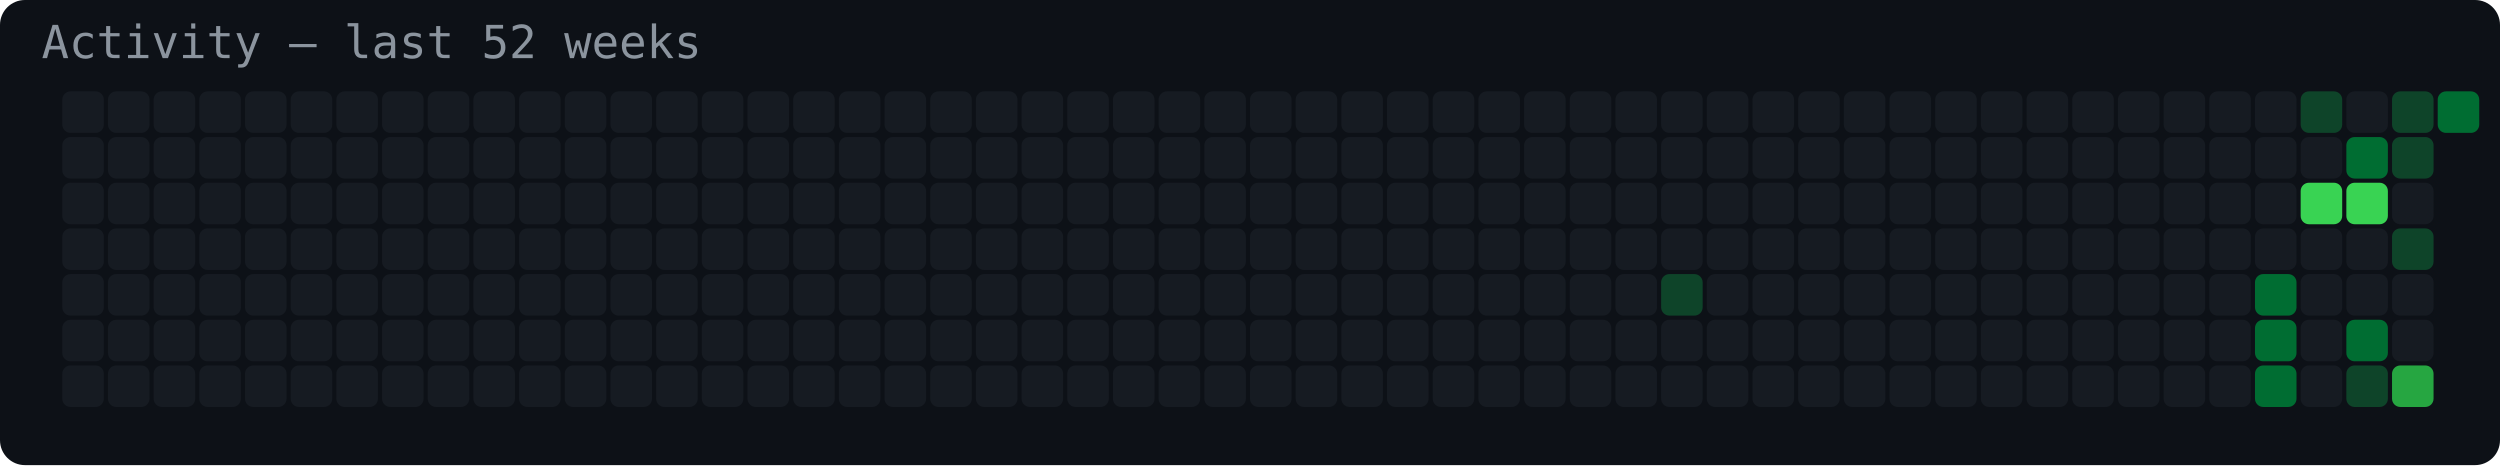
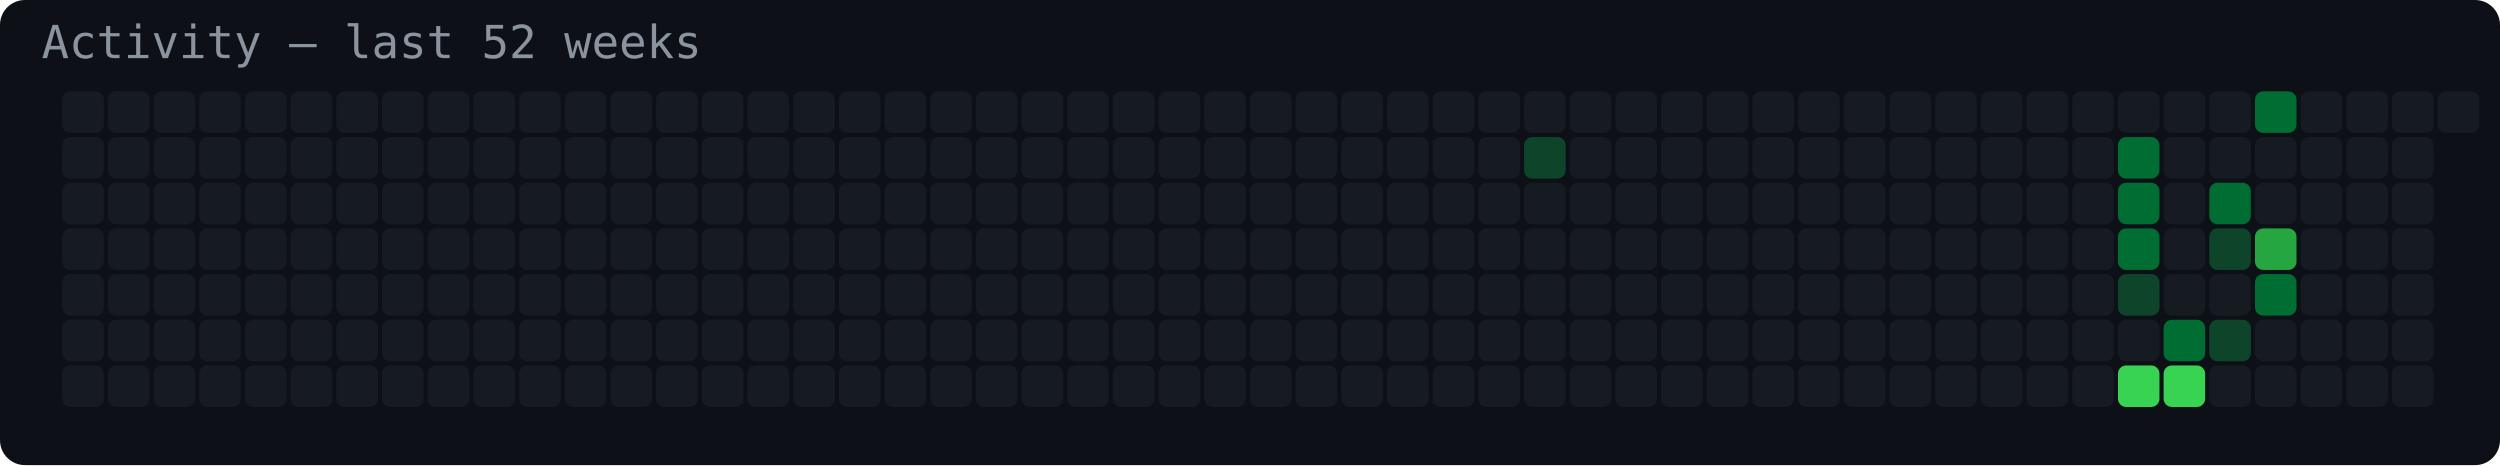
<svg xmlns="http://www.w3.org/2000/svg" width="602" height="112" viewBox="0 0 602 112">
  <rect width="602" height="112" fill="#0d1117" rx="6" />
  <text x="10" y="14" font-size="11" fill="#8b949e" font-family="monospace">Activity — last 52 weeks</text>
  <rect x="15" y="22" width="10" height="10" rx="2" ry="2" fill="#161b22" />
  <rect x="15" y="33" width="10" height="10" rx="2" ry="2" fill="#161b22" />
  <rect x="15" y="44" width="10" height="10" rx="2" ry="2" fill="#161b22" />
  <rect x="15" y="55" width="10" height="10" rx="2" ry="2" fill="#161b22" />
  <rect x="15" y="66" width="10" height="10" rx="2" ry="2" fill="#161b22" />
  <rect x="15" y="77" width="10" height="10" rx="2" ry="2" fill="#161b22" />
  <rect x="15" y="88" width="10" height="10" rx="2" ry="2" fill="#161b22" />
  <rect x="26" y="22" width="10" height="10" rx="2" ry="2" fill="#161b22" />
  <rect x="26" y="33" width="10" height="10" rx="2" ry="2" fill="#161b22" />
  <rect x="26" y="44" width="10" height="10" rx="2" ry="2" fill="#161b22" />
  <rect x="26" y="55" width="10" height="10" rx="2" ry="2" fill="#161b22" />
  <rect x="26" y="66" width="10" height="10" rx="2" ry="2" fill="#161b22" />
  <rect x="26" y="77" width="10" height="10" rx="2" ry="2" fill="#161b22" />
  <rect x="26" y="88" width="10" height="10" rx="2" ry="2" fill="#161b22" />
  <rect x="37" y="22" width="10" height="10" rx="2" ry="2" fill="#161b22" />
  <rect x="37" y="33" width="10" height="10" rx="2" ry="2" fill="#161b22" />
  <rect x="37" y="44" width="10" height="10" rx="2" ry="2" fill="#161b22" />
  <rect x="37" y="55" width="10" height="10" rx="2" ry="2" fill="#161b22" />
  <rect x="37" y="66" width="10" height="10" rx="2" ry="2" fill="#161b22" />
  <rect x="37" y="77" width="10" height="10" rx="2" ry="2" fill="#161b22" />
  <rect x="37" y="88" width="10" height="10" rx="2" ry="2" fill="#161b22" />
  <rect x="48" y="22" width="10" height="10" rx="2" ry="2" fill="#161b22" />
  <rect x="48" y="33" width="10" height="10" rx="2" ry="2" fill="#161b22" />
  <rect x="48" y="44" width="10" height="10" rx="2" ry="2" fill="#161b22" />
  <rect x="48" y="55" width="10" height="10" rx="2" ry="2" fill="#161b22" />
  <rect x="48" y="66" width="10" height="10" rx="2" ry="2" fill="#161b22" />
  <rect x="48" y="77" width="10" height="10" rx="2" ry="2" fill="#161b22" />
  <rect x="48" y="88" width="10" height="10" rx="2" ry="2" fill="#161b22" />
  <rect x="59" y="22" width="10" height="10" rx="2" ry="2" fill="#161b22" />
  <rect x="59" y="33" width="10" height="10" rx="2" ry="2" fill="#161b22" />
  <rect x="59" y="44" width="10" height="10" rx="2" ry="2" fill="#161b22" />
  <rect x="59" y="55" width="10" height="10" rx="2" ry="2" fill="#161b22" />
  <rect x="59" y="66" width="10" height="10" rx="2" ry="2" fill="#161b22" />
  <rect x="59" y="77" width="10" height="10" rx="2" ry="2" fill="#161b22" />
  <rect x="59" y="88" width="10" height="10" rx="2" ry="2" fill="#161b22" />
  <rect x="70" y="22" width="10" height="10" rx="2" ry="2" fill="#161b22" />
  <rect x="70" y="33" width="10" height="10" rx="2" ry="2" fill="#161b22" />
  <rect x="70" y="44" width="10" height="10" rx="2" ry="2" fill="#161b22" />
  <rect x="70" y="55" width="10" height="10" rx="2" ry="2" fill="#161b22" />
  <rect x="70" y="66" width="10" height="10" rx="2" ry="2" fill="#161b22" />
  <rect x="70" y="77" width="10" height="10" rx="2" ry="2" fill="#161b22" />
  <rect x="70" y="88" width="10" height="10" rx="2" ry="2" fill="#161b22" />
  <rect x="81" y="22" width="10" height="10" rx="2" ry="2" fill="#161b22" />
  <rect x="81" y="33" width="10" height="10" rx="2" ry="2" fill="#161b22" />
  <rect x="81" y="44" width="10" height="10" rx="2" ry="2" fill="#161b22" />
  <rect x="81" y="55" width="10" height="10" rx="2" ry="2" fill="#161b22" />
  <rect x="81" y="66" width="10" height="10" rx="2" ry="2" fill="#161b22" />
  <rect x="81" y="77" width="10" height="10" rx="2" ry="2" fill="#161b22" />
  <rect x="81" y="88" width="10" height="10" rx="2" ry="2" fill="#161b22" />
  <rect x="92" y="22" width="10" height="10" rx="2" ry="2" fill="#161b22" />
  <rect x="92" y="33" width="10" height="10" rx="2" ry="2" fill="#161b22" />
  <rect x="92" y="44" width="10" height="10" rx="2" ry="2" fill="#161b22" />
  <rect x="92" y="55" width="10" height="10" rx="2" ry="2" fill="#161b22" />
  <rect x="92" y="66" width="10" height="10" rx="2" ry="2" fill="#161b22" />
  <rect x="92" y="77" width="10" height="10" rx="2" ry="2" fill="#161b22" />
  <rect x="92" y="88" width="10" height="10" rx="2" ry="2" fill="#161b22" />
  <rect x="103" y="22" width="10" height="10" rx="2" ry="2" fill="#161b22" />
  <rect x="103" y="33" width="10" height="10" rx="2" ry="2" fill="#161b22" />
  <rect x="103" y="44" width="10" height="10" rx="2" ry="2" fill="#161b22" />
  <rect x="103" y="55" width="10" height="10" rx="2" ry="2" fill="#161b22" />
  <rect x="103" y="66" width="10" height="10" rx="2" ry="2" fill="#161b22" />
  <rect x="103" y="77" width="10" height="10" rx="2" ry="2" fill="#161b22" />
  <rect x="103" y="88" width="10" height="10" rx="2" ry="2" fill="#161b22" />
  <rect x="114" y="22" width="10" height="10" rx="2" ry="2" fill="#161b22" />
  <rect x="114" y="33" width="10" height="10" rx="2" ry="2" fill="#161b22" />
  <rect x="114" y="44" width="10" height="10" rx="2" ry="2" fill="#161b22" />
  <rect x="114" y="55" width="10" height="10" rx="2" ry="2" fill="#161b22" />
  <rect x="114" y="66" width="10" height="10" rx="2" ry="2" fill="#161b22" />
  <rect x="114" y="77" width="10" height="10" rx="2" ry="2" fill="#161b22" />
  <rect x="114" y="88" width="10" height="10" rx="2" ry="2" fill="#161b22" />
  <rect x="125" y="22" width="10" height="10" rx="2" ry="2" fill="#161b22" />
  <rect x="125" y="33" width="10" height="10" rx="2" ry="2" fill="#161b22" />
  <rect x="125" y="44" width="10" height="10" rx="2" ry="2" fill="#161b22" />
  <rect x="125" y="55" width="10" height="10" rx="2" ry="2" fill="#161b22" />
  <rect x="125" y="66" width="10" height="10" rx="2" ry="2" fill="#161b22" />
  <rect x="125" y="77" width="10" height="10" rx="2" ry="2" fill="#161b22" />
  <rect x="125" y="88" width="10" height="10" rx="2" ry="2" fill="#161b22" />
  <rect x="136" y="22" width="10" height="10" rx="2" ry="2" fill="#161b22" />
  <rect x="136" y="33" width="10" height="10" rx="2" ry="2" fill="#161b22" />
  <rect x="136" y="44" width="10" height="10" rx="2" ry="2" fill="#161b22" />
  <rect x="136" y="55" width="10" height="10" rx="2" ry="2" fill="#161b22" />
  <rect x="136" y="66" width="10" height="10" rx="2" ry="2" fill="#161b22" />
  <rect x="136" y="77" width="10" height="10" rx="2" ry="2" fill="#161b22" />
  <rect x="136" y="88" width="10" height="10" rx="2" ry="2" fill="#161b22" />
  <rect x="147" y="22" width="10" height="10" rx="2" ry="2" fill="#161b22" />
  <rect x="147" y="33" width="10" height="10" rx="2" ry="2" fill="#161b22" />
  <rect x="147" y="44" width="10" height="10" rx="2" ry="2" fill="#161b22" />
  <rect x="147" y="55" width="10" height="10" rx="2" ry="2" fill="#161b22" />
  <rect x="147" y="66" width="10" height="10" rx="2" ry="2" fill="#161b22" />
  <rect x="147" y="77" width="10" height="10" rx="2" ry="2" fill="#161b22" />
  <rect x="147" y="88" width="10" height="10" rx="2" ry="2" fill="#161b22" />
  <rect x="158" y="22" width="10" height="10" rx="2" ry="2" fill="#161b22" />
  <rect x="158" y="33" width="10" height="10" rx="2" ry="2" fill="#161b22" />
  <rect x="158" y="44" width="10" height="10" rx="2" ry="2" fill="#161b22" />
  <rect x="158" y="55" width="10" height="10" rx="2" ry="2" fill="#161b22" />
  <rect x="158" y="66" width="10" height="10" rx="2" ry="2" fill="#161b22" />
  <rect x="158" y="77" width="10" height="10" rx="2" ry="2" fill="#161b22" />
  <rect x="158" y="88" width="10" height="10" rx="2" ry="2" fill="#161b22" />
  <rect x="169" y="22" width="10" height="10" rx="2" ry="2" fill="#161b22" />
  <rect x="169" y="33" width="10" height="10" rx="2" ry="2" fill="#161b22" />
  <rect x="169" y="44" width="10" height="10" rx="2" ry="2" fill="#161b22" />
  <rect x="169" y="55" width="10" height="10" rx="2" ry="2" fill="#161b22" />
  <rect x="169" y="66" width="10" height="10" rx="2" ry="2" fill="#161b22" />
  <rect x="169" y="77" width="10" height="10" rx="2" ry="2" fill="#161b22" />
  <rect x="169" y="88" width="10" height="10" rx="2" ry="2" fill="#161b22" />
  <rect x="180" y="22" width="10" height="10" rx="2" ry="2" fill="#161b22" />
  <rect x="180" y="33" width="10" height="10" rx="2" ry="2" fill="#161b22" />
  <rect x="180" y="44" width="10" height="10" rx="2" ry="2" fill="#161b22" />
  <rect x="180" y="55" width="10" height="10" rx="2" ry="2" fill="#161b22" />
  <rect x="180" y="66" width="10" height="10" rx="2" ry="2" fill="#161b22" />
  <rect x="180" y="77" width="10" height="10" rx="2" ry="2" fill="#161b22" />
  <rect x="180" y="88" width="10" height="10" rx="2" ry="2" fill="#161b22" />
  <rect x="191" y="22" width="10" height="10" rx="2" ry="2" fill="#161b22" />
  <rect x="191" y="33" width="10" height="10" rx="2" ry="2" fill="#161b22" />
  <rect x="191" y="44" width="10" height="10" rx="2" ry="2" fill="#161b22" />
  <rect x="191" y="55" width="10" height="10" rx="2" ry="2" fill="#161b22" />
  <rect x="191" y="66" width="10" height="10" rx="2" ry="2" fill="#161b22" />
  <rect x="191" y="77" width="10" height="10" rx="2" ry="2" fill="#161b22" />
  <rect x="191" y="88" width="10" height="10" rx="2" ry="2" fill="#161b22" />
  <rect x="202" y="22" width="10" height="10" rx="2" ry="2" fill="#161b22" />
  <rect x="202" y="33" width="10" height="10" rx="2" ry="2" fill="#161b22" />
  <rect x="202" y="44" width="10" height="10" rx="2" ry="2" fill="#161b22" />
  <rect x="202" y="55" width="10" height="10" rx="2" ry="2" fill="#161b22" />
  <rect x="202" y="66" width="10" height="10" rx="2" ry="2" fill="#161b22" />
  <rect x="202" y="77" width="10" height="10" rx="2" ry="2" fill="#161b22" />
  <rect x="202" y="88" width="10" height="10" rx="2" ry="2" fill="#161b22" />
  <rect x="213" y="22" width="10" height="10" rx="2" ry="2" fill="#161b22" />
  <rect x="213" y="33" width="10" height="10" rx="2" ry="2" fill="#161b22" />
  <rect x="213" y="44" width="10" height="10" rx="2" ry="2" fill="#161b22" />
  <rect x="213" y="55" width="10" height="10" rx="2" ry="2" fill="#161b22" />
  <rect x="213" y="66" width="10" height="10" rx="2" ry="2" fill="#161b22" />
  <rect x="213" y="77" width="10" height="10" rx="2" ry="2" fill="#161b22" />
  <rect x="213" y="88" width="10" height="10" rx="2" ry="2" fill="#161b22" />
  <rect x="224" y="22" width="10" height="10" rx="2" ry="2" fill="#161b22" />
  <rect x="224" y="33" width="10" height="10" rx="2" ry="2" fill="#161b22" />
  <rect x="224" y="44" width="10" height="10" rx="2" ry="2" fill="#161b22" />
  <rect x="224" y="55" width="10" height="10" rx="2" ry="2" fill="#161b22" />
  <rect x="224" y="66" width="10" height="10" rx="2" ry="2" fill="#161b22" />
  <rect x="224" y="77" width="10" height="10" rx="2" ry="2" fill="#161b22" />
  <rect x="224" y="88" width="10" height="10" rx="2" ry="2" fill="#161b22" />
  <rect x="235" y="22" width="10" height="10" rx="2" ry="2" fill="#161b22" />
  <rect x="235" y="33" width="10" height="10" rx="2" ry="2" fill="#161b22" />
  <rect x="235" y="44" width="10" height="10" rx="2" ry="2" fill="#161b22" />
  <rect x="235" y="55" width="10" height="10" rx="2" ry="2" fill="#161b22" />
  <rect x="235" y="66" width="10" height="10" rx="2" ry="2" fill="#161b22" />
  <rect x="235" y="77" width="10" height="10" rx="2" ry="2" fill="#161b22" />
  <rect x="235" y="88" width="10" height="10" rx="2" ry="2" fill="#161b22" />
  <rect x="246" y="22" width="10" height="10" rx="2" ry="2" fill="#161b22" />
  <rect x="246" y="33" width="10" height="10" rx="2" ry="2" fill="#161b22" />
  <rect x="246" y="44" width="10" height="10" rx="2" ry="2" fill="#161b22" />
  <rect x="246" y="55" width="10" height="10" rx="2" ry="2" fill="#161b22" />
  <rect x="246" y="66" width="10" height="10" rx="2" ry="2" fill="#161b22" />
  <rect x="246" y="77" width="10" height="10" rx="2" ry="2" fill="#161b22" />
  <rect x="246" y="88" width="10" height="10" rx="2" ry="2" fill="#161b22" />
  <rect x="257" y="22" width="10" height="10" rx="2" ry="2" fill="#161b22" />
  <rect x="257" y="33" width="10" height="10" rx="2" ry="2" fill="#161b22" />
  <rect x="257" y="44" width="10" height="10" rx="2" ry="2" fill="#161b22" />
  <rect x="257" y="55" width="10" height="10" rx="2" ry="2" fill="#161b22" />
  <rect x="257" y="66" width="10" height="10" rx="2" ry="2" fill="#161b22" />
  <rect x="257" y="77" width="10" height="10" rx="2" ry="2" fill="#161b22" />
  <rect x="257" y="88" width="10" height="10" rx="2" ry="2" fill="#161b22" />
  <rect x="268" y="22" width="10" height="10" rx="2" ry="2" fill="#161b22" />
  <rect x="268" y="33" width="10" height="10" rx="2" ry="2" fill="#161b22" />
  <rect x="268" y="44" width="10" height="10" rx="2" ry="2" fill="#161b22" />
  <rect x="268" y="55" width="10" height="10" rx="2" ry="2" fill="#161b22" />
  <rect x="268" y="66" width="10" height="10" rx="2" ry="2" fill="#161b22" />
  <rect x="268" y="77" width="10" height="10" rx="2" ry="2" fill="#161b22" />
  <rect x="268" y="88" width="10" height="10" rx="2" ry="2" fill="#161b22" />
  <rect x="279" y="22" width="10" height="10" rx="2" ry="2" fill="#161b22" />
  <rect x="279" y="33" width="10" height="10" rx="2" ry="2" fill="#161b22" />
  <rect x="279" y="44" width="10" height="10" rx="2" ry="2" fill="#161b22" />
  <rect x="279" y="55" width="10" height="10" rx="2" ry="2" fill="#161b22" />
  <rect x="279" y="66" width="10" height="10" rx="2" ry="2" fill="#161b22" />
  <rect x="279" y="77" width="10" height="10" rx="2" ry="2" fill="#161b22" />
  <rect x="279" y="88" width="10" height="10" rx="2" ry="2" fill="#161b22" />
  <rect x="290" y="22" width="10" height="10" rx="2" ry="2" fill="#161b22" />
  <rect x="290" y="33" width="10" height="10" rx="2" ry="2" fill="#161b22" />
  <rect x="290" y="44" width="10" height="10" rx="2" ry="2" fill="#161b22" />
  <rect x="290" y="55" width="10" height="10" rx="2" ry="2" fill="#161b22" />
  <rect x="290" y="66" width="10" height="10" rx="2" ry="2" fill="#161b22" />
  <rect x="290" y="77" width="10" height="10" rx="2" ry="2" fill="#161b22" />
  <rect x="290" y="88" width="10" height="10" rx="2" ry="2" fill="#161b22" />
  <rect x="301" y="22" width="10" height="10" rx="2" ry="2" fill="#161b22" />
  <rect x="301" y="33" width="10" height="10" rx="2" ry="2" fill="#161b22" />
  <rect x="301" y="44" width="10" height="10" rx="2" ry="2" fill="#161b22" />
  <rect x="301" y="55" width="10" height="10" rx="2" ry="2" fill="#161b22" />
  <rect x="301" y="66" width="10" height="10" rx="2" ry="2" fill="#161b22" />
  <rect x="301" y="77" width="10" height="10" rx="2" ry="2" fill="#161b22" />
  <rect x="301" y="88" width="10" height="10" rx="2" ry="2" fill="#161b22" />
  <rect x="312" y="22" width="10" height="10" rx="2" ry="2" fill="#161b22" />
  <rect x="312" y="33" width="10" height="10" rx="2" ry="2" fill="#161b22" />
  <rect x="312" y="44" width="10" height="10" rx="2" ry="2" fill="#161b22" />
  <rect x="312" y="55" width="10" height="10" rx="2" ry="2" fill="#161b22" />
  <rect x="312" y="66" width="10" height="10" rx="2" ry="2" fill="#161b22" />
  <rect x="312" y="77" width="10" height="10" rx="2" ry="2" fill="#161b22" />
  <rect x="312" y="88" width="10" height="10" rx="2" ry="2" fill="#161b22" />
  <rect x="323" y="22" width="10" height="10" rx="2" ry="2" fill="#161b22" />
  <rect x="323" y="33" width="10" height="10" rx="2" ry="2" fill="#161b22" />
  <rect x="323" y="44" width="10" height="10" rx="2" ry="2" fill="#161b22" />
  <rect x="323" y="55" width="10" height="10" rx="2" ry="2" fill="#161b22" />
  <rect x="323" y="66" width="10" height="10" rx="2" ry="2" fill="#161b22" />
  <rect x="323" y="77" width="10" height="10" rx="2" ry="2" fill="#161b22" />
  <rect x="323" y="88" width="10" height="10" rx="2" ry="2" fill="#161b22" />
  <rect x="334" y="22" width="10" height="10" rx="2" ry="2" fill="#161b22" />
  <rect x="334" y="33" width="10" height="10" rx="2" ry="2" fill="#161b22" />
  <rect x="334" y="44" width="10" height="10" rx="2" ry="2" fill="#161b22" />
  <rect x="334" y="55" width="10" height="10" rx="2" ry="2" fill="#161b22" />
  <rect x="334" y="66" width="10" height="10" rx="2" ry="2" fill="#161b22" />
  <rect x="334" y="77" width="10" height="10" rx="2" ry="2" fill="#161b22" />
  <rect x="334" y="88" width="10" height="10" rx="2" ry="2" fill="#161b22" />
  <rect x="345" y="22" width="10" height="10" rx="2" ry="2" fill="#161b22" />
  <rect x="345" y="33" width="10" height="10" rx="2" ry="2" fill="#161b22" />
  <rect x="345" y="44" width="10" height="10" rx="2" ry="2" fill="#161b22" />
  <rect x="345" y="55" width="10" height="10" rx="2" ry="2" fill="#161b22" />
  <rect x="345" y="66" width="10" height="10" rx="2" ry="2" fill="#161b22" />
  <rect x="345" y="77" width="10" height="10" rx="2" ry="2" fill="#161b22" />
  <rect x="345" y="88" width="10" height="10" rx="2" ry="2" fill="#161b22" />
  <rect x="356" y="22" width="10" height="10" rx="2" ry="2" fill="#161b22" />
  <rect x="356" y="33" width="10" height="10" rx="2" ry="2" fill="#161b22" />
  <rect x="356" y="44" width="10" height="10" rx="2" ry="2" fill="#161b22" />
  <rect x="356" y="55" width="10" height="10" rx="2" ry="2" fill="#161b22" />
  <rect x="356" y="66" width="10" height="10" rx="2" ry="2" fill="#161b22" />
  <rect x="356" y="77" width="10" height="10" rx="2" ry="2" fill="#161b22" />
  <rect x="356" y="88" width="10" height="10" rx="2" ry="2" fill="#161b22" />
  <rect x="367" y="22" width="10" height="10" rx="2" ry="2" fill="#161b22" />
-   <rect x="367" y="33" width="10" height="10" rx="2" ry="2" fill="#161b22" />
+   <rect x="367" y="33" width="10" height="10" rx="2" ry="2" fill="#0e4429" />
  <rect x="367" y="44" width="10" height="10" rx="2" ry="2" fill="#161b22" />
  <rect x="367" y="55" width="10" height="10" rx="2" ry="2" fill="#161b22" />
  <rect x="367" y="66" width="10" height="10" rx="2" ry="2" fill="#161b22" />
  <rect x="367" y="77" width="10" height="10" rx="2" ry="2" fill="#161b22" />
  <rect x="367" y="88" width="10" height="10" rx="2" ry="2" fill="#161b22" />
  <rect x="378" y="22" width="10" height="10" rx="2" ry="2" fill="#161b22" />
  <rect x="378" y="33" width="10" height="10" rx="2" ry="2" fill="#161b22" />
  <rect x="378" y="44" width="10" height="10" rx="2" ry="2" fill="#161b22" />
  <rect x="378" y="55" width="10" height="10" rx="2" ry="2" fill="#161b22" />
  <rect x="378" y="66" width="10" height="10" rx="2" ry="2" fill="#161b22" />
  <rect x="378" y="77" width="10" height="10" rx="2" ry="2" fill="#161b22" />
  <rect x="378" y="88" width="10" height="10" rx="2" ry="2" fill="#161b22" />
  <rect x="389" y="22" width="10" height="10" rx="2" ry="2" fill="#161b22" />
  <rect x="389" y="33" width="10" height="10" rx="2" ry="2" fill="#161b22" />
  <rect x="389" y="44" width="10" height="10" rx="2" ry="2" fill="#161b22" />
  <rect x="389" y="55" width="10" height="10" rx="2" ry="2" fill="#161b22" />
  <rect x="389" y="66" width="10" height="10" rx="2" ry="2" fill="#161b22" />
  <rect x="389" y="77" width="10" height="10" rx="2" ry="2" fill="#161b22" />
  <rect x="389" y="88" width="10" height="10" rx="2" ry="2" fill="#161b22" />
  <rect x="400" y="22" width="10" height="10" rx="2" ry="2" fill="#161b22" />
  <rect x="400" y="33" width="10" height="10" rx="2" ry="2" fill="#161b22" />
  <rect x="400" y="44" width="10" height="10" rx="2" ry="2" fill="#161b22" />
  <rect x="400" y="55" width="10" height="10" rx="2" ry="2" fill="#161b22" />
-   <rect x="400" y="66" width="10" height="10" rx="2" ry="2" fill="#0e4429" />
+   <rect x="400" y="66" width="10" height="10" rx="2" ry="2" fill="#161b22" />
  <rect x="400" y="77" width="10" height="10" rx="2" ry="2" fill="#161b22" />
  <rect x="400" y="88" width="10" height="10" rx="2" ry="2" fill="#161b22" />
  <rect x="411" y="22" width="10" height="10" rx="2" ry="2" fill="#161b22" />
  <rect x="411" y="33" width="10" height="10" rx="2" ry="2" fill="#161b22" />
  <rect x="411" y="44" width="10" height="10" rx="2" ry="2" fill="#161b22" />
  <rect x="411" y="55" width="10" height="10" rx="2" ry="2" fill="#161b22" />
  <rect x="411" y="66" width="10" height="10" rx="2" ry="2" fill="#161b22" />
  <rect x="411" y="77" width="10" height="10" rx="2" ry="2" fill="#161b22" />
  <rect x="411" y="88" width="10" height="10" rx="2" ry="2" fill="#161b22" />
  <rect x="422" y="22" width="10" height="10" rx="2" ry="2" fill="#161b22" />
  <rect x="422" y="33" width="10" height="10" rx="2" ry="2" fill="#161b22" />
  <rect x="422" y="44" width="10" height="10" rx="2" ry="2" fill="#161b22" />
  <rect x="422" y="55" width="10" height="10" rx="2" ry="2" fill="#161b22" />
  <rect x="422" y="66" width="10" height="10" rx="2" ry="2" fill="#161b22" />
  <rect x="422" y="77" width="10" height="10" rx="2" ry="2" fill="#161b22" />
  <rect x="422" y="88" width="10" height="10" rx="2" ry="2" fill="#161b22" />
  <rect x="433" y="22" width="10" height="10" rx="2" ry="2" fill="#161b22" />
  <rect x="433" y="33" width="10" height="10" rx="2" ry="2" fill="#161b22" />
  <rect x="433" y="44" width="10" height="10" rx="2" ry="2" fill="#161b22" />
  <rect x="433" y="55" width="10" height="10" rx="2" ry="2" fill="#161b22" />
  <rect x="433" y="66" width="10" height="10" rx="2" ry="2" fill="#161b22" />
  <rect x="433" y="77" width="10" height="10" rx="2" ry="2" fill="#161b22" />
  <rect x="433" y="88" width="10" height="10" rx="2" ry="2" fill="#161b22" />
  <rect x="444" y="22" width="10" height="10" rx="2" ry="2" fill="#161b22" />
  <rect x="444" y="33" width="10" height="10" rx="2" ry="2" fill="#161b22" />
  <rect x="444" y="44" width="10" height="10" rx="2" ry="2" fill="#161b22" />
  <rect x="444" y="55" width="10" height="10" rx="2" ry="2" fill="#161b22" />
  <rect x="444" y="66" width="10" height="10" rx="2" ry="2" fill="#161b22" />
  <rect x="444" y="77" width="10" height="10" rx="2" ry="2" fill="#161b22" />
  <rect x="444" y="88" width="10" height="10" rx="2" ry="2" fill="#161b22" />
  <rect x="455" y="22" width="10" height="10" rx="2" ry="2" fill="#161b22" />
  <rect x="455" y="33" width="10" height="10" rx="2" ry="2" fill="#161b22" />
  <rect x="455" y="44" width="10" height="10" rx="2" ry="2" fill="#161b22" />
  <rect x="455" y="55" width="10" height="10" rx="2" ry="2" fill="#161b22" />
  <rect x="455" y="66" width="10" height="10" rx="2" ry="2" fill="#161b22" />
  <rect x="455" y="77" width="10" height="10" rx="2" ry="2" fill="#161b22" />
  <rect x="455" y="88" width="10" height="10" rx="2" ry="2" fill="#161b22" />
  <rect x="466" y="22" width="10" height="10" rx="2" ry="2" fill="#161b22" />
  <rect x="466" y="33" width="10" height="10" rx="2" ry="2" fill="#161b22" />
  <rect x="466" y="44" width="10" height="10" rx="2" ry="2" fill="#161b22" />
  <rect x="466" y="55" width="10" height="10" rx="2" ry="2" fill="#161b22" />
  <rect x="466" y="66" width="10" height="10" rx="2" ry="2" fill="#161b22" />
  <rect x="466" y="77" width="10" height="10" rx="2" ry="2" fill="#161b22" />
  <rect x="466" y="88" width="10" height="10" rx="2" ry="2" fill="#161b22" />
  <rect x="477" y="22" width="10" height="10" rx="2" ry="2" fill="#161b22" />
  <rect x="477" y="33" width="10" height="10" rx="2" ry="2" fill="#161b22" />
  <rect x="477" y="44" width="10" height="10" rx="2" ry="2" fill="#161b22" />
  <rect x="477" y="55" width="10" height="10" rx="2" ry="2" fill="#161b22" />
  <rect x="477" y="66" width="10" height="10" rx="2" ry="2" fill="#161b22" />
  <rect x="477" y="77" width="10" height="10" rx="2" ry="2" fill="#161b22" />
  <rect x="477" y="88" width="10" height="10" rx="2" ry="2" fill="#161b22" />
  <rect x="488" y="22" width="10" height="10" rx="2" ry="2" fill="#161b22" />
  <rect x="488" y="33" width="10" height="10" rx="2" ry="2" fill="#161b22" />
  <rect x="488" y="44" width="10" height="10" rx="2" ry="2" fill="#161b22" />
  <rect x="488" y="55" width="10" height="10" rx="2" ry="2" fill="#161b22" />
  <rect x="488" y="66" width="10" height="10" rx="2" ry="2" fill="#161b22" />
  <rect x="488" y="77" width="10" height="10" rx="2" ry="2" fill="#161b22" />
  <rect x="488" y="88" width="10" height="10" rx="2" ry="2" fill="#161b22" />
  <rect x="499" y="22" width="10" height="10" rx="2" ry="2" fill="#161b22" />
  <rect x="499" y="33" width="10" height="10" rx="2" ry="2" fill="#161b22" />
  <rect x="499" y="44" width="10" height="10" rx="2" ry="2" fill="#161b22" />
  <rect x="499" y="55" width="10" height="10" rx="2" ry="2" fill="#161b22" />
  <rect x="499" y="66" width="10" height="10" rx="2" ry="2" fill="#161b22" />
  <rect x="499" y="77" width="10" height="10" rx="2" ry="2" fill="#161b22" />
  <rect x="499" y="88" width="10" height="10" rx="2" ry="2" fill="#161b22" />
  <rect x="510" y="22" width="10" height="10" rx="2" ry="2" fill="#161b22" />
-   <rect x="510" y="33" width="10" height="10" rx="2" ry="2" fill="#161b22" />
-   <rect x="510" y="44" width="10" height="10" rx="2" ry="2" fill="#161b22" />
-   <rect x="510" y="55" width="10" height="10" rx="2" ry="2" fill="#161b22" />
-   <rect x="510" y="66" width="10" height="10" rx="2" ry="2" fill="#161b22" />
+   <rect x="510" y="33" width="10" height="10" rx="2" ry="2" fill="#006d32" />
+   <rect x="510" y="44" width="10" height="10" rx="2" ry="2" fill="#006d32" />
+   <rect x="510" y="55" width="10" height="10" rx="2" ry="2" fill="#006d32" />
+   <rect x="510" y="66" width="10" height="10" rx="2" ry="2" fill="#0e4429" />
  <rect x="510" y="77" width="10" height="10" rx="2" ry="2" fill="#161b22" />
-   <rect x="510" y="88" width="10" height="10" rx="2" ry="2" fill="#161b22" />
+   <rect x="510" y="88" width="10" height="10" rx="2" ry="2" fill="#39d353" />
  <rect x="521" y="22" width="10" height="10" rx="2" ry="2" fill="#161b22" />
  <rect x="521" y="33" width="10" height="10" rx="2" ry="2" fill="#161b22" />
  <rect x="521" y="44" width="10" height="10" rx="2" ry="2" fill="#161b22" />
  <rect x="521" y="55" width="10" height="10" rx="2" ry="2" fill="#161b22" />
  <rect x="521" y="66" width="10" height="10" rx="2" ry="2" fill="#161b22" />
-   <rect x="521" y="77" width="10" height="10" rx="2" ry="2" fill="#161b22" />
-   <rect x="521" y="88" width="10" height="10" rx="2" ry="2" fill="#161b22" />
+   <rect x="521" y="77" width="10" height="10" rx="2" ry="2" fill="#006d32" />
+   <rect x="521" y="88" width="10" height="10" rx="2" ry="2" fill="#39d353" />
  <rect x="532" y="22" width="10" height="10" rx="2" ry="2" fill="#161b22" />
  <rect x="532" y="33" width="10" height="10" rx="2" ry="2" fill="#161b22" />
-   <rect x="532" y="44" width="10" height="10" rx="2" ry="2" fill="#161b22" />
-   <rect x="532" y="55" width="10" height="10" rx="2" ry="2" fill="#161b22" />
+   <rect x="532" y="44" width="10" height="10" rx="2" ry="2" fill="#006d32" />
+   <rect x="532" y="55" width="10" height="10" rx="2" ry="2" fill="#0e4429" />
  <rect x="532" y="66" width="10" height="10" rx="2" ry="2" fill="#161b22" />
-   <rect x="532" y="77" width="10" height="10" rx="2" ry="2" fill="#161b22" />
+   <rect x="532" y="77" width="10" height="10" rx="2" ry="2" fill="#0e4429" />
  <rect x="532" y="88" width="10" height="10" rx="2" ry="2" fill="#161b22" />
-   <rect x="543" y="22" width="10" height="10" rx="2" ry="2" fill="#161b22" />
+   <rect x="543" y="22" width="10" height="10" rx="2" ry="2" fill="#006d32" />
  <rect x="543" y="33" width="10" height="10" rx="2" ry="2" fill="#161b22" />
  <rect x="543" y="44" width="10" height="10" rx="2" ry="2" fill="#161b22" />
-   <rect x="543" y="55" width="10" height="10" rx="2" ry="2" fill="#161b22" />
+   <rect x="543" y="55" width="10" height="10" rx="2" ry="2" fill="#26a641" />
  <rect x="543" y="66" width="10" height="10" rx="2" ry="2" fill="#006d32" />
-   <rect x="543" y="77" width="10" height="10" rx="2" ry="2" fill="#006d32" />
-   <rect x="543" y="88" width="10" height="10" rx="2" ry="2" fill="#006d32" />
-   <rect x="554" y="22" width="10" height="10" rx="2" ry="2" fill="#0e4429" />
+   <rect x="543" y="77" width="10" height="10" rx="2" ry="2" fill="#161b22" />
+   <rect x="543" y="88" width="10" height="10" rx="2" ry="2" fill="#161b22" />
+   <rect x="554" y="22" width="10" height="10" rx="2" ry="2" fill="#161b22" />
  <rect x="554" y="33" width="10" height="10" rx="2" ry="2" fill="#161b22" />
-   <rect x="554" y="44" width="10" height="10" rx="2" ry="2" fill="#39d353" />
+   <rect x="554" y="44" width="10" height="10" rx="2" ry="2" fill="#161b22" />
  <rect x="554" y="55" width="10" height="10" rx="2" ry="2" fill="#161b22" />
  <rect x="554" y="66" width="10" height="10" rx="2" ry="2" fill="#161b22" />
  <rect x="554" y="77" width="10" height="10" rx="2" ry="2" fill="#161b22" />
  <rect x="554" y="88" width="10" height="10" rx="2" ry="2" fill="#161b22" />
  <rect x="565" y="22" width="10" height="10" rx="2" ry="2" fill="#161b22" />
-   <rect x="565" y="33" width="10" height="10" rx="2" ry="2" fill="#006d32" />
-   <rect x="565" y="44" width="10" height="10" rx="2" ry="2" fill="#39d353" />
+   <rect x="565" y="33" width="10" height="10" rx="2" ry="2" fill="#161b22" />
+   <rect x="565" y="44" width="10" height="10" rx="2" ry="2" fill="#161b22" />
  <rect x="565" y="55" width="10" height="10" rx="2" ry="2" fill="#161b22" />
  <rect x="565" y="66" width="10" height="10" rx="2" ry="2" fill="#161b22" />
-   <rect x="565" y="77" width="10" height="10" rx="2" ry="2" fill="#006d32" />
-   <rect x="565" y="88" width="10" height="10" rx="2" ry="2" fill="#0e4429" />
-   <rect x="576" y="22" width="10" height="10" rx="2" ry="2" fill="#0e4429" />
-   <rect x="576" y="33" width="10" height="10" rx="2" ry="2" fill="#0e4429" />
+   <rect x="565" y="77" width="10" height="10" rx="2" ry="2" fill="#161b22" />
+   <rect x="565" y="88" width="10" height="10" rx="2" ry="2" fill="#161b22" />
+   <rect x="576" y="22" width="10" height="10" rx="2" ry="2" fill="#161b22" />
+   <rect x="576" y="33" width="10" height="10" rx="2" ry="2" fill="#161b22" />
  <rect x="576" y="44" width="10" height="10" rx="2" ry="2" fill="#161b22" />
-   <rect x="576" y="55" width="10" height="10" rx="2" ry="2" fill="#0e4429" />
+   <rect x="576" y="55" width="10" height="10" rx="2" ry="2" fill="#161b22" />
  <rect x="576" y="66" width="10" height="10" rx="2" ry="2" fill="#161b22" />
  <rect x="576" y="77" width="10" height="10" rx="2" ry="2" fill="#161b22" />
-   <rect x="576" y="88" width="10" height="10" rx="2" ry="2" fill="#26a641" />
-   <rect x="587" y="22" width="10" height="10" rx="2" ry="2" fill="#006d32" />
+   <rect x="576" y="88" width="10" height="10" rx="2" ry="2" fill="#161b22" />
+   <rect x="587" y="22" width="10" height="10" rx="2" ry="2" fill="#161b22" />
</svg>
